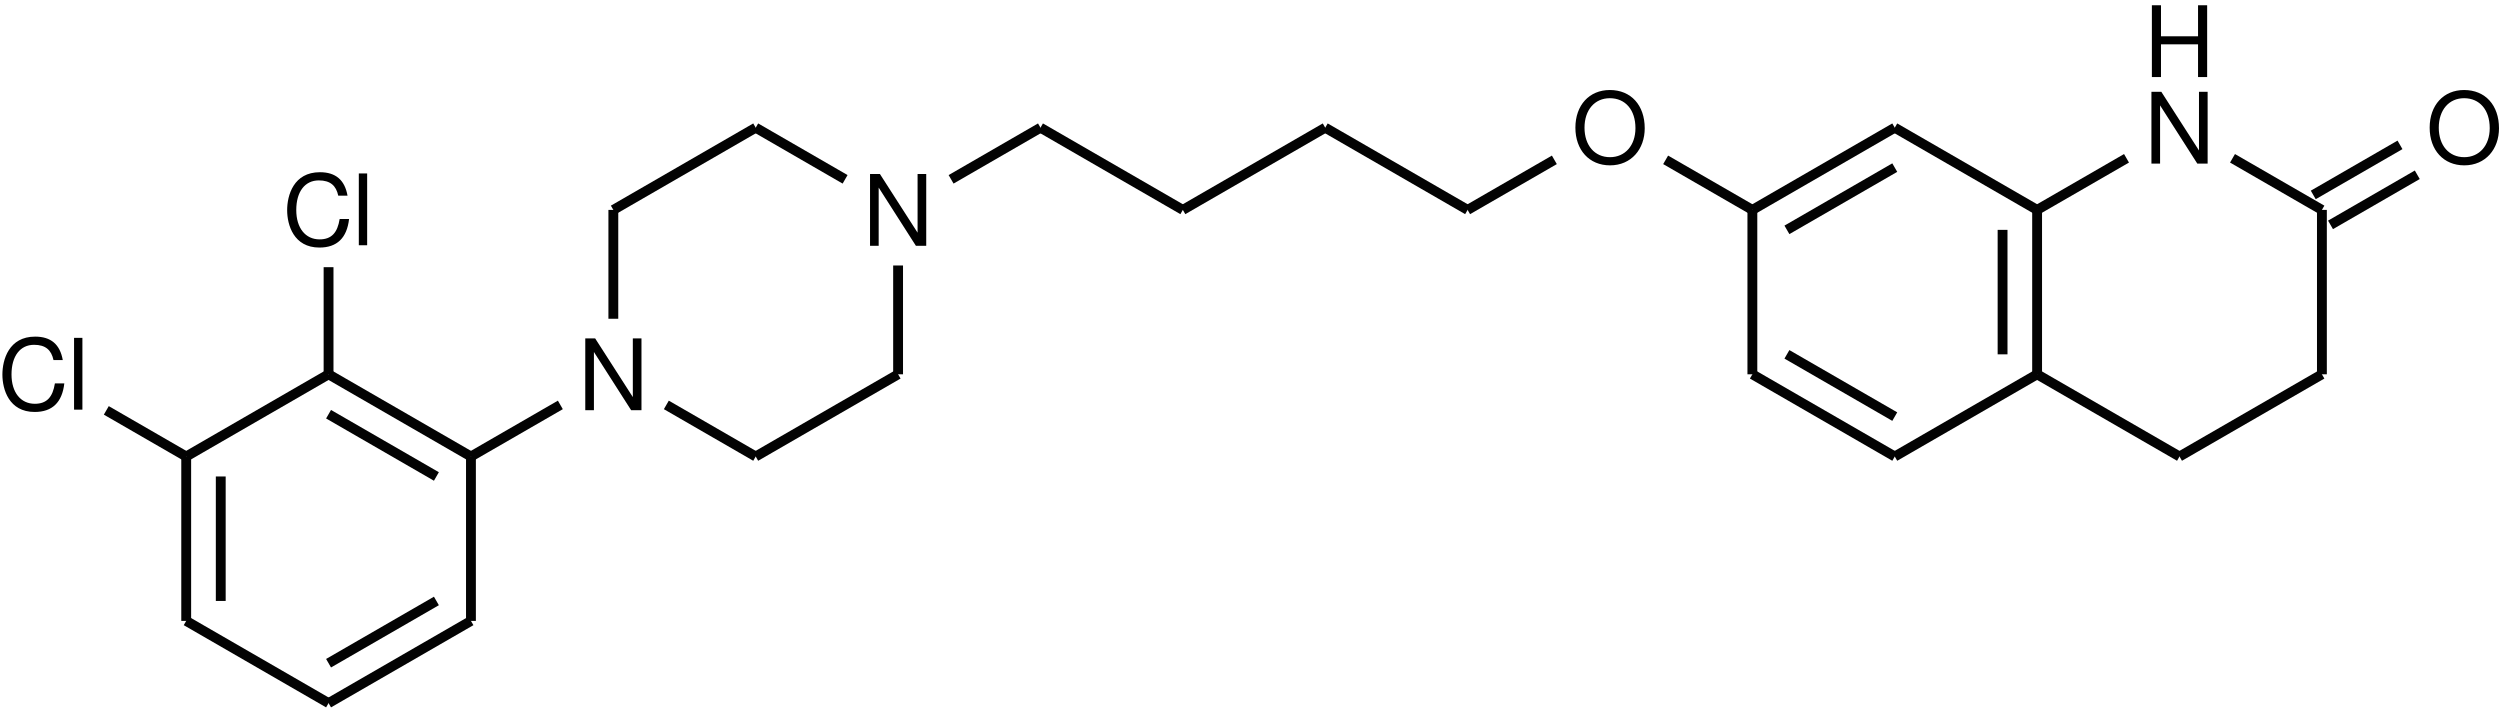
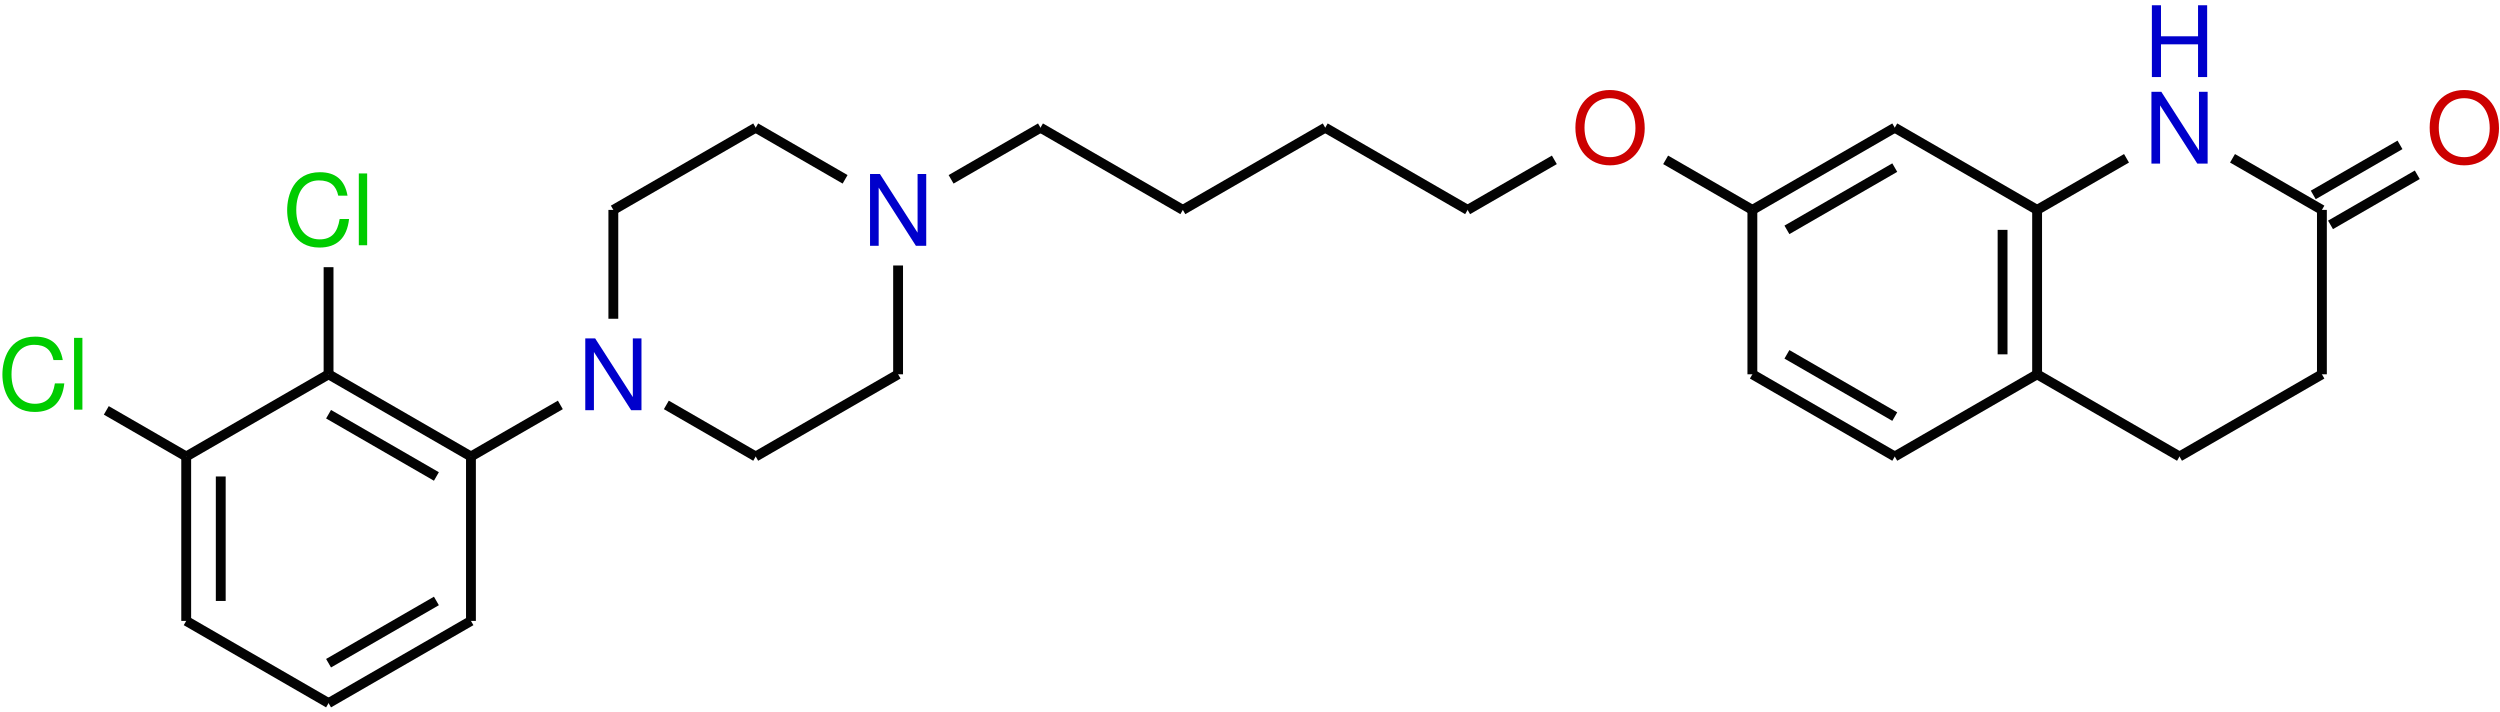
<svg xmlns="http://www.w3.org/2000/svg" xmlns:xlink="http://www.w3.org/1999/xlink" width="253pt" height="72pt" viewBox="0 0 253 72" version="1.1">
  <defs>
    <g>
      <symbol overflow="visible" id="glyph0-0">
        <path style="stroke:none;" d="M 6.172 -5.188 C 6.172 -6.344 5.344 -7.094 4.047 -7.094 C 2.609 -7.094 1.859 -6.297 1.859 -4.766 L 2.719 -4.766 C 2.719 -5.656 2.953 -6.312 4 -6.312 C 4.766 -6.312 5.281 -5.859 5.281 -5.188 C 5.281 -3.922 3.484 -3.594 3.484 -2.25 L 3.484 -1.688 L 4.391 -1.688 L 4.391 -2.156 C 4.391 -3.344 6.172 -3.531 6.172 -5.188 Z M 4.391 -0.75 L 3.484 -0.75 L 3.484 0.297 L 4.391 0.297 Z M 0.344 1.391 L 7.625 1.391 L 7.625 -7.969 L 0.344 -7.969 Z M 1.172 0.688 L 1.172 -7.281 L 6.797 -7.281 L 6.797 0.688 Z M 1.172 0.688 " />
      </symbol>
      <symbol overflow="visible" id="glyph0-1">
        <path style="stroke:none;" d="M 6.484 -7.266 L 5.609 -7.266 L 5.609 -1.328 L 1.797 -7.266 L 0.797 -7.266 L 0.797 0 L 1.672 0 L 1.672 -5.891 L 5.438 0 L 6.484 0 Z M 6.484 -7.266 " />
      </symbol>
      <symbol overflow="visible" id="glyph0-2">
        <path style="stroke:none;" d="M 7.422 -3.516 C 7.422 -5.859 6.031 -7.391 3.891 -7.391 C 1.812 -7.391 0.406 -5.859 0.406 -3.578 C 0.406 -1.312 1.812 0.234 3.906 0.234 C 6.078 0.234 7.422 -1.422 7.422 -3.516 Z M 3.891 -6.562 C 5.469 -6.562 6.484 -5.375 6.484 -3.531 C 6.484 -1.781 5.438 -0.594 3.906 -0.594 C 2.359 -0.594 1.328 -1.781 1.328 -3.578 C 1.328 -5.375 2.359 -6.562 3.891 -6.562 Z M 3.891 -6.562 " />
      </symbol>
      <symbol overflow="visible" id="glyph0-3">
        <path style="stroke:none;" d="M 5.469 -3.312 L 5.469 0 L 6.391 0 L 6.391 -7.266 L 5.469 -7.266 L 5.469 -4.125 L 1.719 -4.125 L 1.719 -7.266 L 0.797 -7.266 L 0.797 0 L 1.719 0 L 1.719 -3.312 Z M 5.469 -3.312 " />
      </symbol>
      <symbol overflow="visible" id="glyph0-4">
        <path style="stroke:none;" d="M 0.406 -3.547 C 0.406 -2.062 1.062 0.234 3.672 0.234 C 5.453 0.234 6.453 -0.734 6.672 -2.656 L 5.719 -2.656 C 5.5 -1.281 4.906 -0.594 3.688 -0.594 C 2.25 -0.594 1.328 -1.75 1.328 -3.562 C 1.328 -5.422 2.203 -6.562 3.609 -6.562 C 4.781 -6.562 5.359 -6.031 5.578 -5.016 L 6.516 -5.016 C 6.234 -6.609 5.312 -7.391 3.719 -7.391 C 1.062 -7.391 0.406 -5.062 0.406 -3.547 Z M 0.406 -3.547 " />
      </symbol>
      <symbol overflow="visible" id="glyph0-5">
        <path style="stroke:none;" d="M 1.438 -7.266 L 0.594 -7.266 L 0.594 0 L 1.438 0 Z M 1.438 -7.266 " />
      </symbol>
    </g>
  </defs>
  <g id="surface1">
    <path style="fill:none;stroke-width:0.996;stroke-linecap:butt;stroke-linejoin:miter;stroke:rgb(0.999%,0.999%,0.999%);stroke-opacity:1;stroke-miterlimit:10;" d="M 0.001 0.001 L 14.407 -8.319 " transform="matrix(1,0,0,-1,18.843,62.837)" />
    <path style="fill:none;stroke-width:0.996;stroke-linecap:butt;stroke-linejoin:miter;stroke:rgb(0.999%,0.999%,0.999%);stroke-opacity:1;stroke-miterlimit:10;" d="M 14.407 -8.319 L 28.817 0.001 " transform="matrix(1,0,0,-1,18.843,62.837)" />
    <path style="fill:none;stroke-width:0.996;stroke-linecap:butt;stroke-linejoin:miter;stroke:rgb(0.999%,0.999%,0.999%);stroke-opacity:1;stroke-miterlimit:10;" d="M 14.407 -4.28 L 25.321 2.021 " transform="matrix(1,0,0,-1,18.843,62.837)" />
    <path style="fill:none;stroke-width:0.996;stroke-linecap:butt;stroke-linejoin:miter;stroke:rgb(0.999%,0.999%,0.999%);stroke-opacity:1;stroke-miterlimit:10;" d="M 28.817 0.001 L 28.817 16.638 " transform="matrix(1,0,0,-1,18.843,62.837)" />
-     <g style="fill:rgb(0%,0%,0%);fill-opacity:1;">
+     <g style="fill:rgb(0%,0%,79.999%);fill-opacity:1;">
      <use xlink:href="#glyph0-1" x="58.433" y="41.512" />
    </g>
    <path style="fill:none;stroke-width:0.996;stroke-linecap:butt;stroke-linejoin:miter;stroke:rgb(0.999%,0.999%,0.999%);stroke-opacity:1;stroke-miterlimit:10;" d="M 28.817 16.638 L 37.864 21.86 " transform="matrix(1,0,0,-1,18.843,62.837)" />
    <path style="fill:none;stroke-width:0.996;stroke-linecap:butt;stroke-linejoin:miter;stroke:rgb(0.999%,0.999%,0.999%);stroke-opacity:1;stroke-miterlimit:10;" d="M 48.591 21.86 L 57.634 16.638 " transform="matrix(1,0,0,-1,18.843,62.837)" />
    <path style="fill:none;stroke-width:0.996;stroke-linecap:butt;stroke-linejoin:miter;stroke:rgb(0.999%,0.999%,0.999%);stroke-opacity:1;stroke-miterlimit:10;" d="M 57.634 16.638 L 72.044 24.958 " transform="matrix(1,0,0,-1,18.843,62.837)" />
-     <g style="fill:rgb(0%,0%,0%);fill-opacity:1;">
+     <g style="fill:rgb(0%,0%,79.999%);fill-opacity:1;">
      <use xlink:href="#glyph0-1" x="87.25" y="24.874" />
    </g>
    <path style="fill:none;stroke-width:0.996;stroke-linecap:butt;stroke-linejoin:miter;stroke:rgb(0.999%,0.999%,0.999%);stroke-opacity:1;stroke-miterlimit:10;" d="M 72.044 24.958 L 72.044 35.97 " transform="matrix(1,0,0,-1,18.843,62.837)" />
    <path style="fill:none;stroke-width:0.996;stroke-linecap:butt;stroke-linejoin:miter;stroke:rgb(0.999%,0.999%,0.999%);stroke-opacity:1;stroke-miterlimit:10;" d="M 77.407 44.689 L 86.454 49.915 " transform="matrix(1,0,0,-1,18.843,62.837)" />
    <path style="fill:none;stroke-width:0.996;stroke-linecap:butt;stroke-linejoin:miter;stroke:rgb(0.999%,0.999%,0.999%);stroke-opacity:1;stroke-miterlimit:10;" d="M 86.454 49.915 L 100.86 41.595 " transform="matrix(1,0,0,-1,18.843,62.837)" />
    <path style="fill:none;stroke-width:0.996;stroke-linecap:butt;stroke-linejoin:miter;stroke:rgb(0.999%,0.999%,0.999%);stroke-opacity:1;stroke-miterlimit:10;" d="M 100.86 41.595 L 115.27 49.915 " transform="matrix(1,0,0,-1,18.843,62.837)" />
    <path style="fill:none;stroke-width:0.996;stroke-linecap:butt;stroke-linejoin:miter;stroke:rgb(0.999%,0.999%,0.999%);stroke-opacity:1;stroke-miterlimit:10;" d="M 115.27 49.915 L 129.68 41.595 " transform="matrix(1,0,0,-1,18.843,62.837)" />
-     <g style="fill:rgb(0%,0%,0%);fill-opacity:1;">
+     <g style="fill:rgb(79.999%,0%,0%);fill-opacity:1;">
      <use xlink:href="#glyph0-2" x="159.024" y="16.5" />
    </g>
    <path style="fill:none;stroke-width:0.996;stroke-linecap:butt;stroke-linejoin:miter;stroke:rgb(0.999%,0.999%,0.999%);stroke-opacity:1;stroke-miterlimit:10;" d="M 129.68 41.595 L 138.458 46.661 " transform="matrix(1,0,0,-1,18.843,62.837)" />
    <path style="fill:none;stroke-width:0.996;stroke-linecap:butt;stroke-linejoin:miter;stroke:rgb(0.999%,0.999%,0.999%);stroke-opacity:1;stroke-miterlimit:10;" d="M 149.72 46.661 L 158.497 41.595 " transform="matrix(1,0,0,-1,18.843,62.837)" />
    <path style="fill:none;stroke-width:0.996;stroke-linecap:butt;stroke-linejoin:miter;stroke:rgb(0.999%,0.999%,0.999%);stroke-opacity:1;stroke-miterlimit:10;" d="M 158.497 41.595 L 158.497 24.958 " transform="matrix(1,0,0,-1,18.843,62.837)" />
    <path style="fill:none;stroke-width:0.996;stroke-linecap:butt;stroke-linejoin:miter;stroke:rgb(0.999%,0.999%,0.999%);stroke-opacity:1;stroke-miterlimit:10;" d="M 158.497 24.958 L 172.907 16.638 " transform="matrix(1,0,0,-1,18.843,62.837)" />
    <path style="fill:none;stroke-width:0.996;stroke-linecap:butt;stroke-linejoin:miter;stroke:rgb(0.999%,0.999%,0.999%);stroke-opacity:1;stroke-miterlimit:10;" d="M 161.993 26.978 L 172.907 20.677 " transform="matrix(1,0,0,-1,18.843,62.837)" />
    <path style="fill:none;stroke-width:0.996;stroke-linecap:butt;stroke-linejoin:miter;stroke:rgb(0.999%,0.999%,0.999%);stroke-opacity:1;stroke-miterlimit:10;" d="M 172.907 16.638 L 187.313 24.958 " transform="matrix(1,0,0,-1,18.843,62.837)" />
    <path style="fill:none;stroke-width:0.996;stroke-linecap:butt;stroke-linejoin:miter;stroke:rgb(0.999%,0.999%,0.999%);stroke-opacity:1;stroke-miterlimit:10;" d="M 187.313 24.958 L 201.723 16.638 " transform="matrix(1,0,0,-1,18.843,62.837)" />
    <path style="fill:none;stroke-width:0.996;stroke-linecap:butt;stroke-linejoin:miter;stroke:rgb(0.999%,0.999%,0.999%);stroke-opacity:1;stroke-miterlimit:10;" d="M 201.723 16.638 L 216.134 24.958 " transform="matrix(1,0,0,-1,18.843,62.837)" />
    <path style="fill:none;stroke-width:0.996;stroke-linecap:butt;stroke-linejoin:miter;stroke:rgb(0.999%,0.999%,0.999%);stroke-opacity:1;stroke-miterlimit:10;" d="M 216.134 24.958 L 216.134 41.595 " transform="matrix(1,0,0,-1,18.843,62.837)" />
-     <g style="fill:rgb(0%,0%,0%);fill-opacity:1;">
+     <g style="fill:rgb(79.999%,0%,0%);fill-opacity:1;">
      <use xlink:href="#glyph0-2" x="245.476" y="16.5" />
    </g>
    <path style="fill:none;stroke-width:0.996;stroke-linecap:butt;stroke-linejoin:miter;stroke:rgb(0.999%,0.999%,0.999%);stroke-opacity:1;stroke-miterlimit:10;" d="M 215.259 43.11 L 224.036 48.177 " transform="matrix(1,0,0,-1,18.843,62.837)" />
    <path style="fill:none;stroke-width:0.996;stroke-linecap:butt;stroke-linejoin:miter;stroke:rgb(0.999%,0.999%,0.999%);stroke-opacity:1;stroke-miterlimit:10;" d="M 217.005 40.079 L 225.786 45.15 " transform="matrix(1,0,0,-1,18.843,62.837)" />
-     <g style="fill:rgb(0%,0%,0%);fill-opacity:1;">
+     <g style="fill:rgb(0%,0%,79.999%);fill-opacity:1;">
      <use xlink:href="#glyph0-3" x="216.973" y="7.798" />
    </g>
-     <g style="fill:rgb(0%,0%,0%);fill-opacity:1;">
+     <g style="fill:rgb(0%,0%,79.999%);fill-opacity:1;">
      <use xlink:href="#glyph0-1" x="216.928" y="16.555" />
    </g>
    <path style="fill:none;stroke-width:0.996;stroke-linecap:butt;stroke-linejoin:miter;stroke:rgb(0.999%,0.999%,0.999%);stroke-opacity:1;stroke-miterlimit:10;" d="M 216.134 41.595 L 207.087 46.817 " transform="matrix(1,0,0,-1,18.843,62.837)" />
    <path style="fill:none;stroke-width:0.996;stroke-linecap:butt;stroke-linejoin:miter;stroke:rgb(0.999%,0.999%,0.999%);stroke-opacity:1;stroke-miterlimit:10;" d="M 196.36 46.817 L 187.313 41.595 " transform="matrix(1,0,0,-1,18.843,62.837)" />
    <path style="fill:none;stroke-width:0.996;stroke-linecap:butt;stroke-linejoin:miter;stroke:rgb(0.999%,0.999%,0.999%);stroke-opacity:1;stroke-miterlimit:10;" d="M 187.313 24.958 L 187.313 41.595 " transform="matrix(1,0,0,-1,18.843,62.837)" />
    <path style="fill:none;stroke-width:0.996;stroke-linecap:butt;stroke-linejoin:miter;stroke:rgb(0.999%,0.999%,0.999%);stroke-opacity:1;stroke-miterlimit:10;" d="M 183.817 26.978 L 183.817 39.575 " transform="matrix(1,0,0,-1,18.843,62.837)" />
    <path style="fill:none;stroke-width:0.996;stroke-linecap:butt;stroke-linejoin:miter;stroke:rgb(0.999%,0.999%,0.999%);stroke-opacity:1;stroke-miterlimit:10;" d="M 187.313 41.595 L 172.907 49.915 " transform="matrix(1,0,0,-1,18.843,62.837)" />
    <path style="fill:none;stroke-width:0.996;stroke-linecap:butt;stroke-linejoin:miter;stroke:rgb(0.999%,0.999%,0.999%);stroke-opacity:1;stroke-miterlimit:10;" d="M 172.907 49.915 L 158.497 41.595 " transform="matrix(1,0,0,-1,18.843,62.837)" />
    <path style="fill:none;stroke-width:0.996;stroke-linecap:butt;stroke-linejoin:miter;stroke:rgb(0.999%,0.999%,0.999%);stroke-opacity:1;stroke-miterlimit:10;" d="M 172.907 45.876 L 161.993 39.575 " transform="matrix(1,0,0,-1,18.843,62.837)" />
    <path style="fill:none;stroke-width:0.996;stroke-linecap:butt;stroke-linejoin:miter;stroke:rgb(0.999%,0.999%,0.999%);stroke-opacity:1;stroke-miterlimit:10;" d="M 66.68 44.689 L 57.634 49.915 " transform="matrix(1,0,0,-1,18.843,62.837)" />
    <path style="fill:none;stroke-width:0.996;stroke-linecap:butt;stroke-linejoin:miter;stroke:rgb(0.999%,0.999%,0.999%);stroke-opacity:1;stroke-miterlimit:10;" d="M 57.634 49.915 L 43.227 41.595 " transform="matrix(1,0,0,-1,18.843,62.837)" />
    <path style="fill:none;stroke-width:0.996;stroke-linecap:butt;stroke-linejoin:miter;stroke:rgb(0.999%,0.999%,0.999%);stroke-opacity:1;stroke-miterlimit:10;" d="M 43.227 41.595 L 43.227 30.579 " transform="matrix(1,0,0,-1,18.843,62.837)" />
    <path style="fill:none;stroke-width:0.996;stroke-linecap:butt;stroke-linejoin:miter;stroke:rgb(0.999%,0.999%,0.999%);stroke-opacity:1;stroke-miterlimit:10;" d="M 28.817 16.638 L 14.407 24.958 " transform="matrix(1,0,0,-1,18.843,62.837)" />
    <path style="fill:none;stroke-width:0.996;stroke-linecap:butt;stroke-linejoin:miter;stroke:rgb(0.999%,0.999%,0.999%);stroke-opacity:1;stroke-miterlimit:10;" d="M 25.321 14.618 L 14.407 20.919 " transform="matrix(1,0,0,-1,18.843,62.837)" />
-     <g style="fill:rgb(0%,0%,0%);fill-opacity:1;">
+     <g style="fill:rgb(0%,79.999%,0%);fill-opacity:1;">
      <use xlink:href="#glyph0-4" x="28.654" y="24.819" />
      <use xlink:href="#glyph0-5" x="35.718" y="24.819" />
    </g>
    <path style="fill:none;stroke-width:0.996;stroke-linecap:butt;stroke-linejoin:miter;stroke:rgb(0.999%,0.999%,0.999%);stroke-opacity:1;stroke-miterlimit:10;" d="M 14.407 24.958 L 14.407 35.798 " transform="matrix(1,0,0,-1,18.843,62.837)" />
    <path style="fill:none;stroke-width:0.996;stroke-linecap:butt;stroke-linejoin:miter;stroke:rgb(0.999%,0.999%,0.999%);stroke-opacity:1;stroke-miterlimit:10;" d="M 14.407 24.958 L 0.001 16.638 " transform="matrix(1,0,0,-1,18.843,62.837)" />
-     <g style="fill:rgb(0%,0%,0%);fill-opacity:1;">
+     <g style="fill:rgb(0%,79.999%,0%);fill-opacity:1;">
      <use xlink:href="#glyph0-4" x="-0.163" y="41.457" />
      <use xlink:href="#glyph0-5" x="6.901" y="41.457" />
    </g>
    <path style="fill:none;stroke-width:0.996;stroke-linecap:butt;stroke-linejoin:miter;stroke:rgb(0.999%,0.999%,0.999%);stroke-opacity:1;stroke-miterlimit:10;" d="M 0.001 16.638 L -8.085 21.306 " transform="matrix(1,0,0,-1,18.843,62.837)" />
    <path style="fill:none;stroke-width:0.996;stroke-linecap:butt;stroke-linejoin:miter;stroke:rgb(0.999%,0.999%,0.999%);stroke-opacity:1;stroke-miterlimit:10;" d="M 0.001 16.638 L 0.001 0.001 " transform="matrix(1,0,0,-1,18.843,62.837)" />
    <path style="fill:none;stroke-width:0.996;stroke-linecap:butt;stroke-linejoin:miter;stroke:rgb(0.999%,0.999%,0.999%);stroke-opacity:1;stroke-miterlimit:10;" d="M 3.497 14.618 L 3.497 2.021 " transform="matrix(1,0,0,-1,18.843,62.837)" />
  </g>
</svg>
